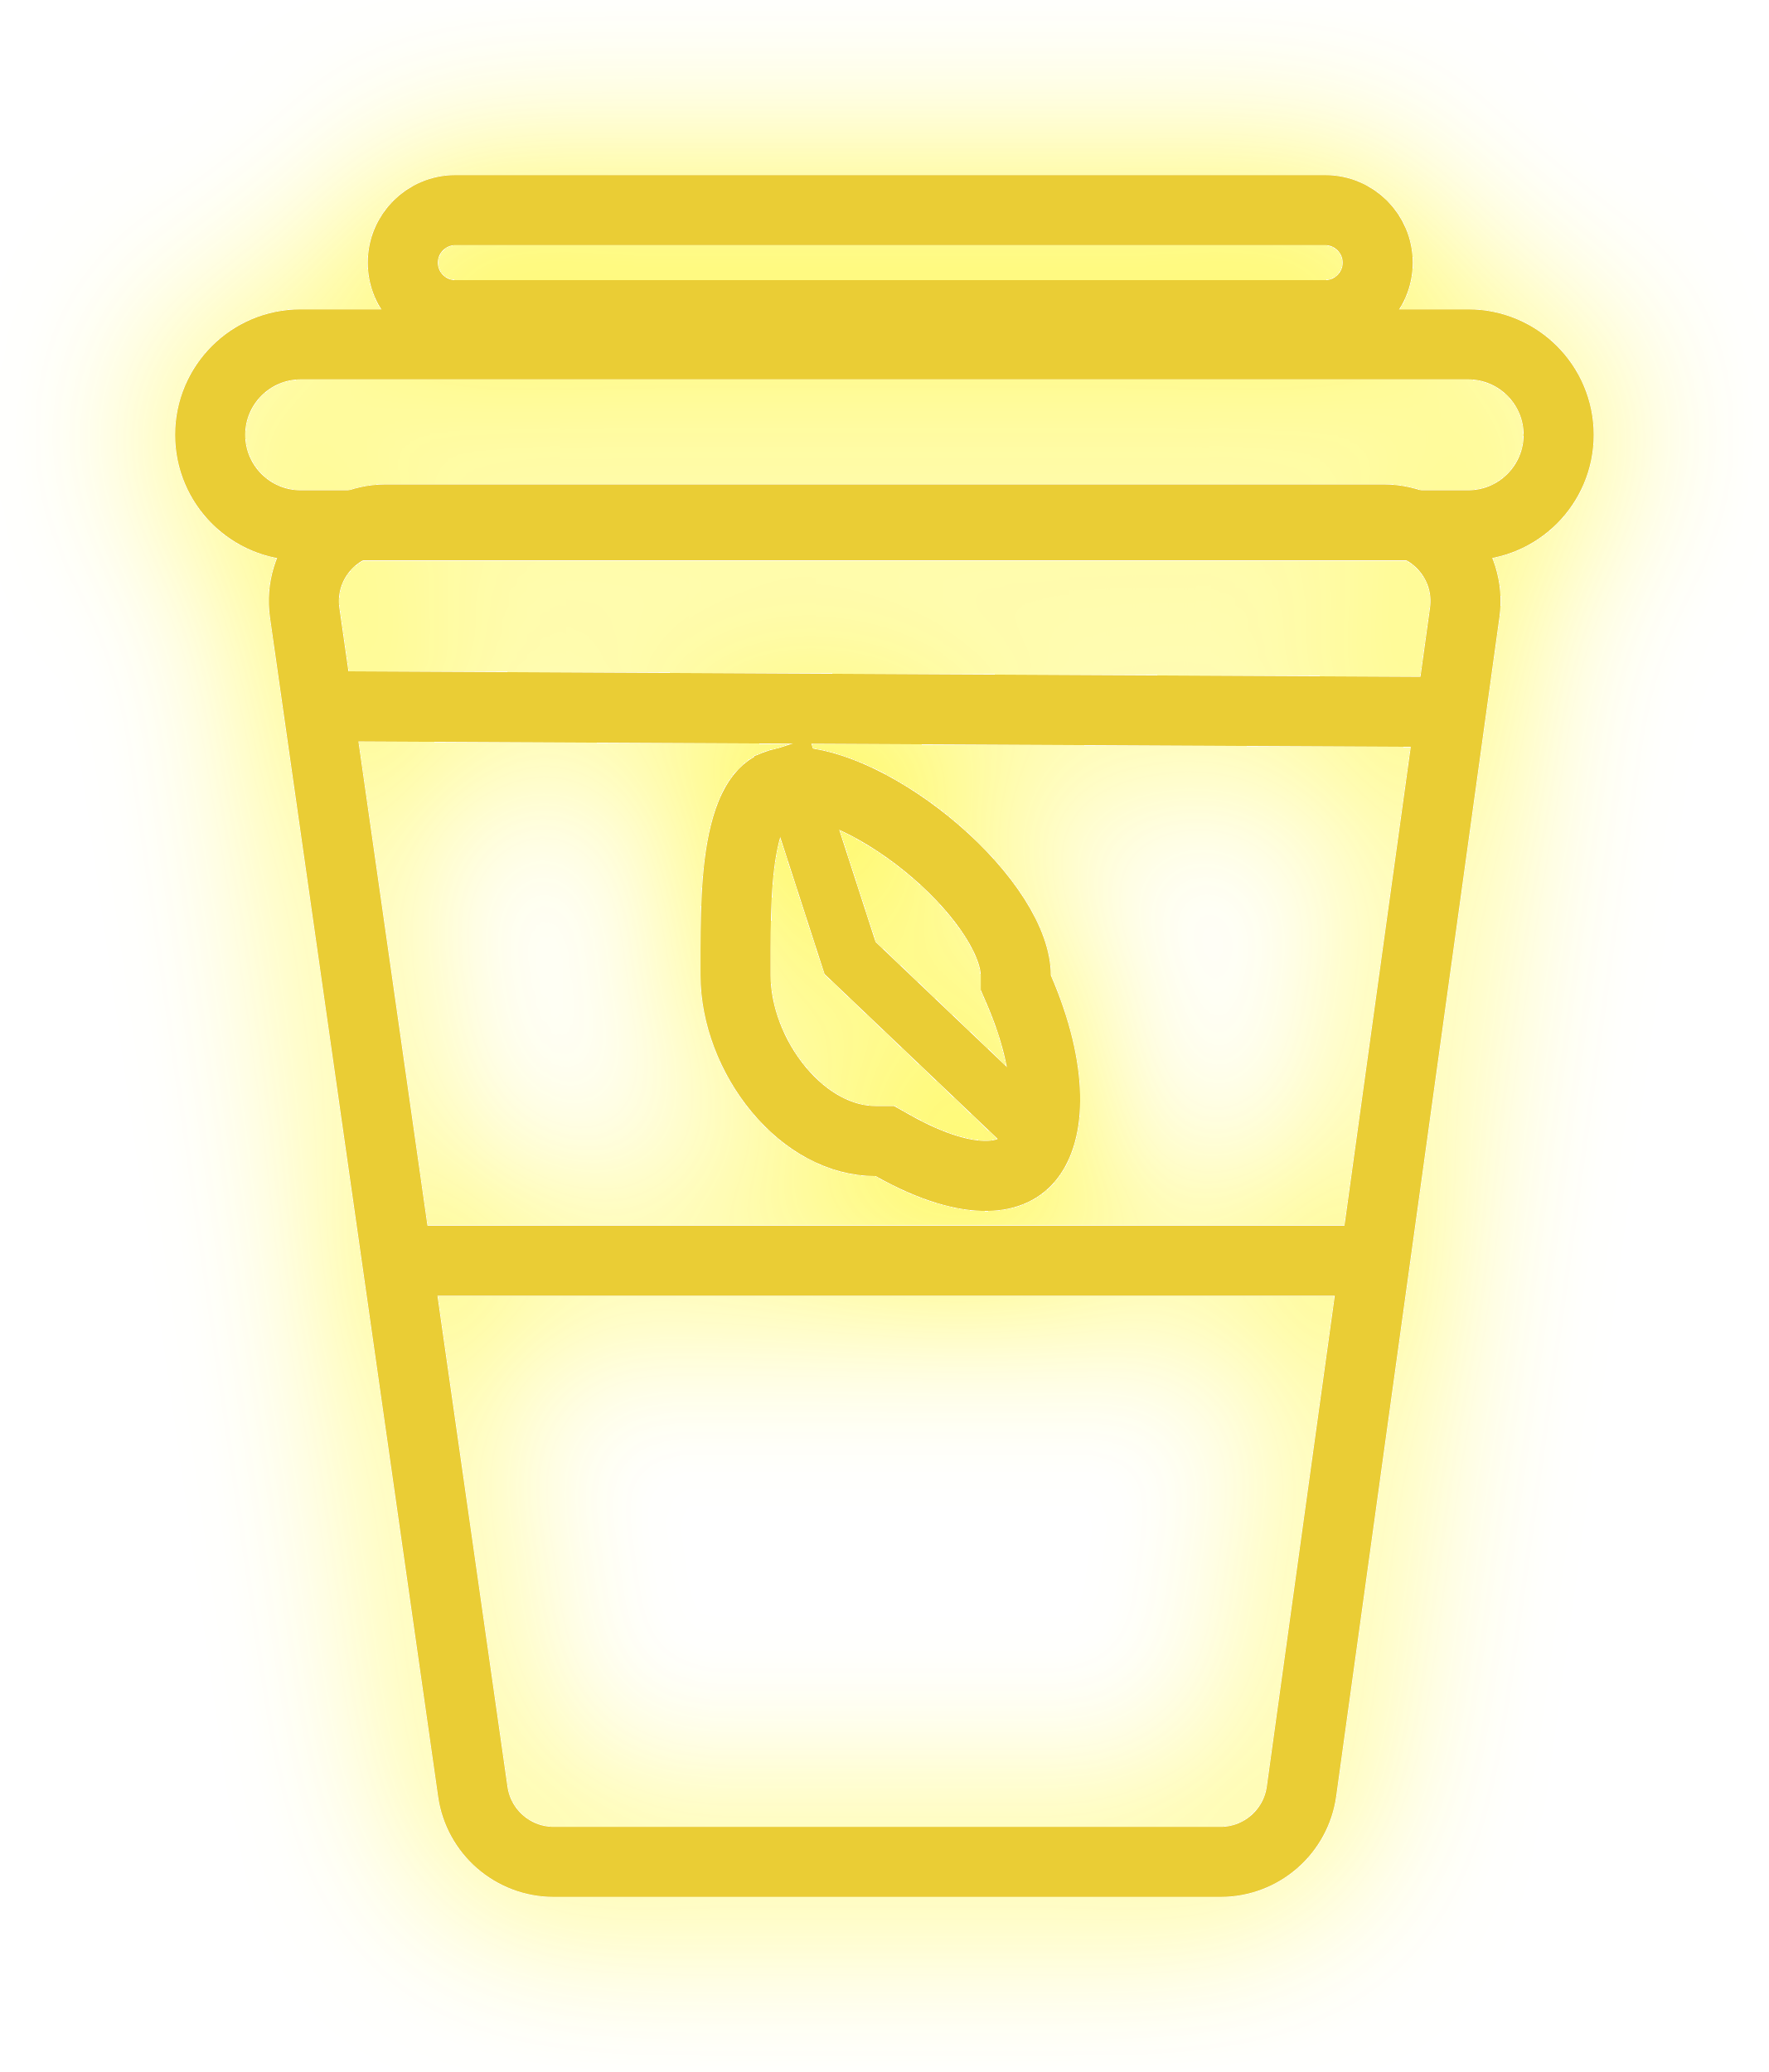
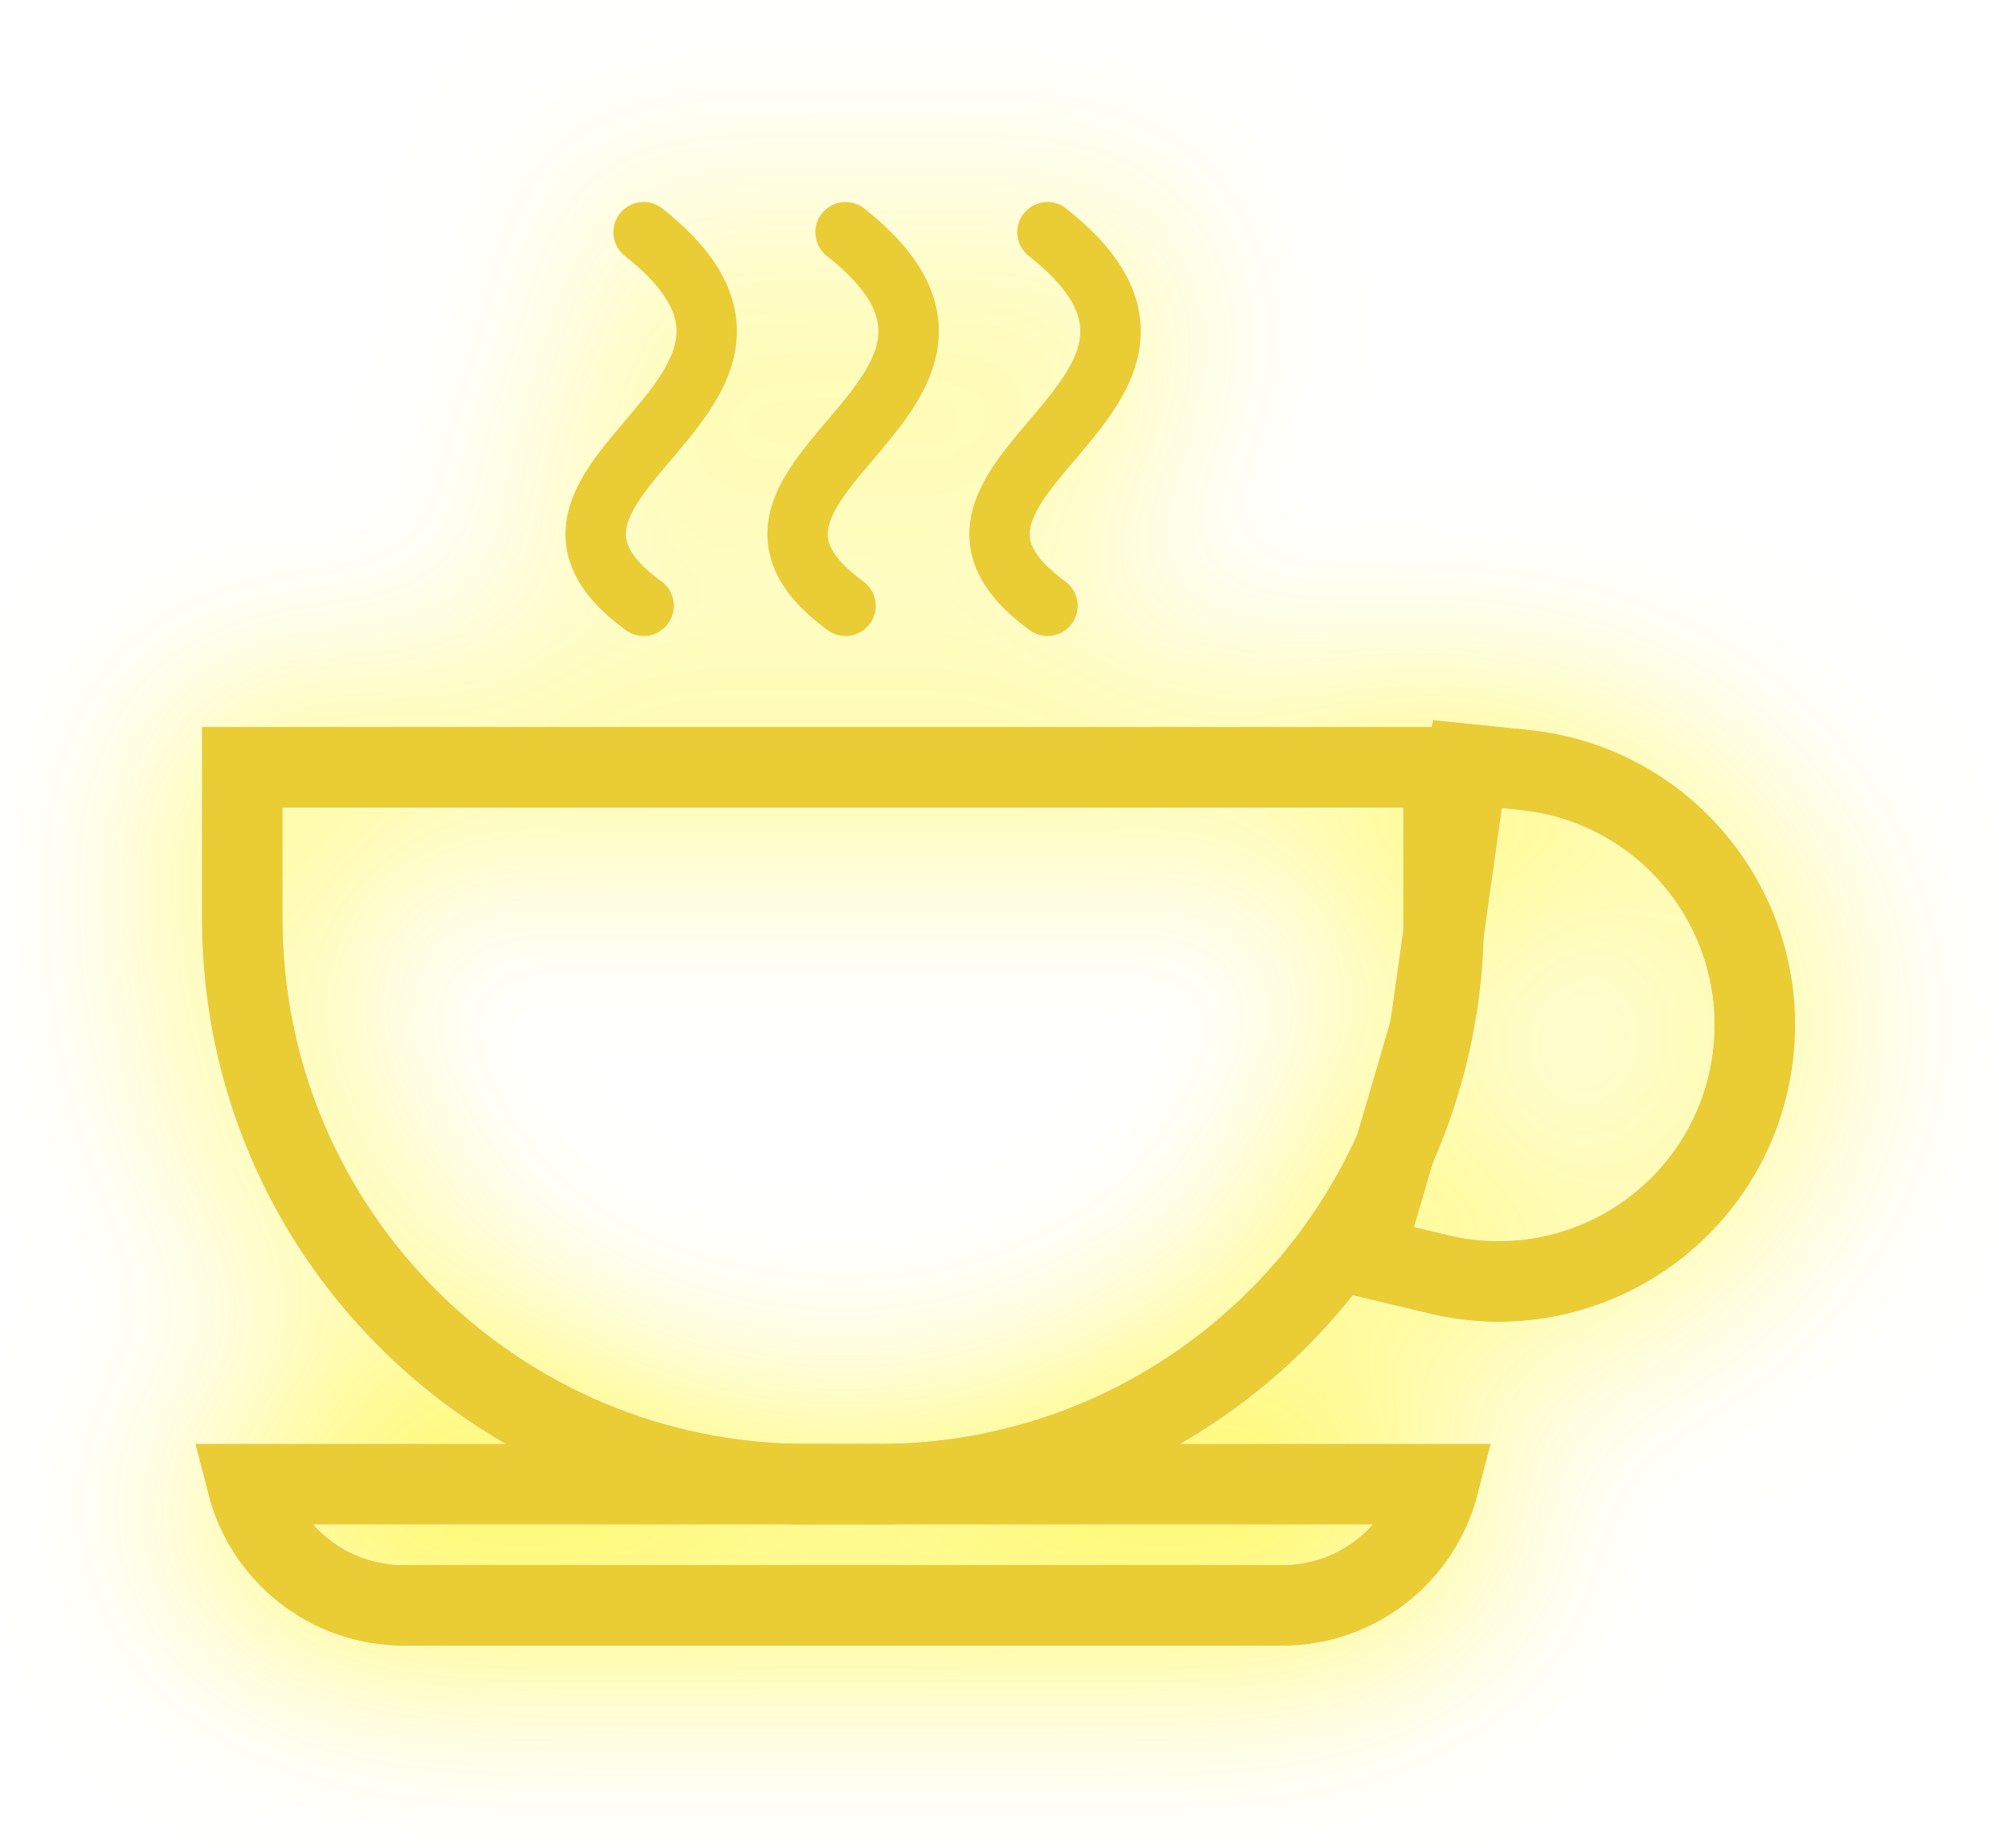
- <svg xmlns="http://www.w3.org/2000/svg" width="303" height="355" viewBox="0 0 303 355" fill="none">
-   <g filter="url(#filter0_d_55_9)">
-     <path d="M66.053 89H237.041C245.536 89 252.073 96.505 250.908 104.92L222.946 306.92C221.987 313.844 216.068 319 209.078 319H94.851C87.882 319 81.975 313.875 80.991 306.976L52.194 104.976C50.991 96.543 57.535 89 66.053 89Z" stroke="#EACD35" stroke-width="12" />
-     <rect x="36" y="59" width="231" height="31" rx="15.5" stroke="#EACD35" stroke-width="12" />
-     <rect x="69" y="36" width="167" height="18" rx="9" stroke="#EACD35" stroke-width="12" />
-     <line x1="55.031" y1="121" x2="251.031" y2="122" stroke="#EACD35" stroke-width="12" />
-     <line x1="69" y1="216" x2="237" y2="216" stroke="#EACD35" stroke-width="12" />
-     <path d="M174.002 167.111V168.355L174.497 169.497C177.514 176.46 178.901 182.649 179.02 187.657C179.139 192.709 177.973 196.157 176.379 198.221C174.919 200.111 172.679 201.41 169.073 201.471C165.266 201.536 159.894 200.183 152.946 196.272L151.575 195.5H150.002C143.956 195.5 138.018 192.231 133.402 186.682C128.782 181.128 126.002 173.863 126.002 167.111C126.002 166.663 126.002 166.214 126.002 165.765C125.997 157.591 125.992 149.263 127.61 142.799C128.446 139.457 129.578 137.252 130.842 135.936C131.92 134.811 133.396 134 136.002 134C138.903 134 142.797 135.025 147.253 137.182C151.635 139.302 156.183 142.335 160.295 145.884C164.414 149.44 167.942 153.381 170.397 157.234C172.898 161.16 174.002 164.545 174.002 167.111Z" stroke="#EACD35" stroke-width="12" />
-     <path d="M133.917 128L145.613 164.134L175.917 193" stroke="#EACD35" stroke-width="10" />
+ <svg xmlns="http://www.w3.org/2000/svg" width="198" height="183" viewBox="0 0 198 183" fill="none">
+   <g filter="url(#filter0_d_101_11)">
+     <path d="M80 147H87C117.928 147 143 121.928 143 91V76H24V91C24 121.928 49.072 147 80 147Z" stroke="#EACD35" stroke-width="8" />
+     <path d="M150.996 76.261L145.345 75.685L141.775 100.988C141.68 101.659 141.537 102.323 141.346 102.974L135.048 124.435L142.526 126.219C156.927 129.655 171.201 120.092 173.502 105.467C175.765 91.079 165.486 77.74 150.996 76.261Z" stroke="#EACD35" stroke-width="8" />
+     <path d="M40 159H127C134.455 159 140.72 153.901 142.496 147H24.504C26.28 153.901 32.545 159 40 159Z" stroke="#EACD35" stroke-width="8" />
+     <path d="M63.751 23C84.244 39.188 46.257 47.281 63.751 60" stroke="#EACD35" stroke-width="6" stroke-linecap="round" />
+     <path d="M103.751 23C124.244 39.188 86.257 47.281 103.751 60" stroke="#EACD35" stroke-width="6" stroke-linecap="round" />
+     <path d="M83.751 23C104.244 39.188 66.257 47.281 83.751 60" stroke="#EACD35" stroke-width="6" stroke-linecap="round" />
  </g>
  <defs>
-     <filter id="filter0_d_55_9" x="0" y="0" width="303" height="355" filterUnits="userSpaceOnUse" color-interpolation-filters="sRGB">
+     <filter id="filter0_d_101_11" x="0" y="-0" width="197.815" height="183" filterUnits="userSpaceOnUse" color-interpolation-filters="sRGB">
      <feFlood flood-opacity="0" result="BackgroundImageFix" />
      <feColorMatrix in="SourceAlpha" type="matrix" values="0 0 0 0 0 0 0 0 0 0 0 0 0 0 0 0 0 0 127 0" result="hardAlpha" />
      <feOffset />
-       <feGaussianBlur stdDeviation="15" />
+       <feGaussianBlur stdDeviation="10" />
      <feComposite in2="hardAlpha" operator="out" />
      <feColorMatrix type="matrix" values="0 0 0 0 1 0 0 0 0 0.96 0 0 0 0 0 0 0 0 0.8 0" />
-       <feBlend mode="normal" in2="BackgroundImageFix" result="effect1_dropShadow_55_9" />
-       <feBlend mode="normal" in="SourceGraphic" in2="effect1_dropShadow_55_9" result="shape" />
+       <feBlend mode="normal" in2="BackgroundImageFix" result="effect1_dropShadow_101_11" />
+       <feBlend mode="normal" in="SourceGraphic" in2="effect1_dropShadow_101_11" result="shape" />
    </filter>
  </defs>
</svg>
